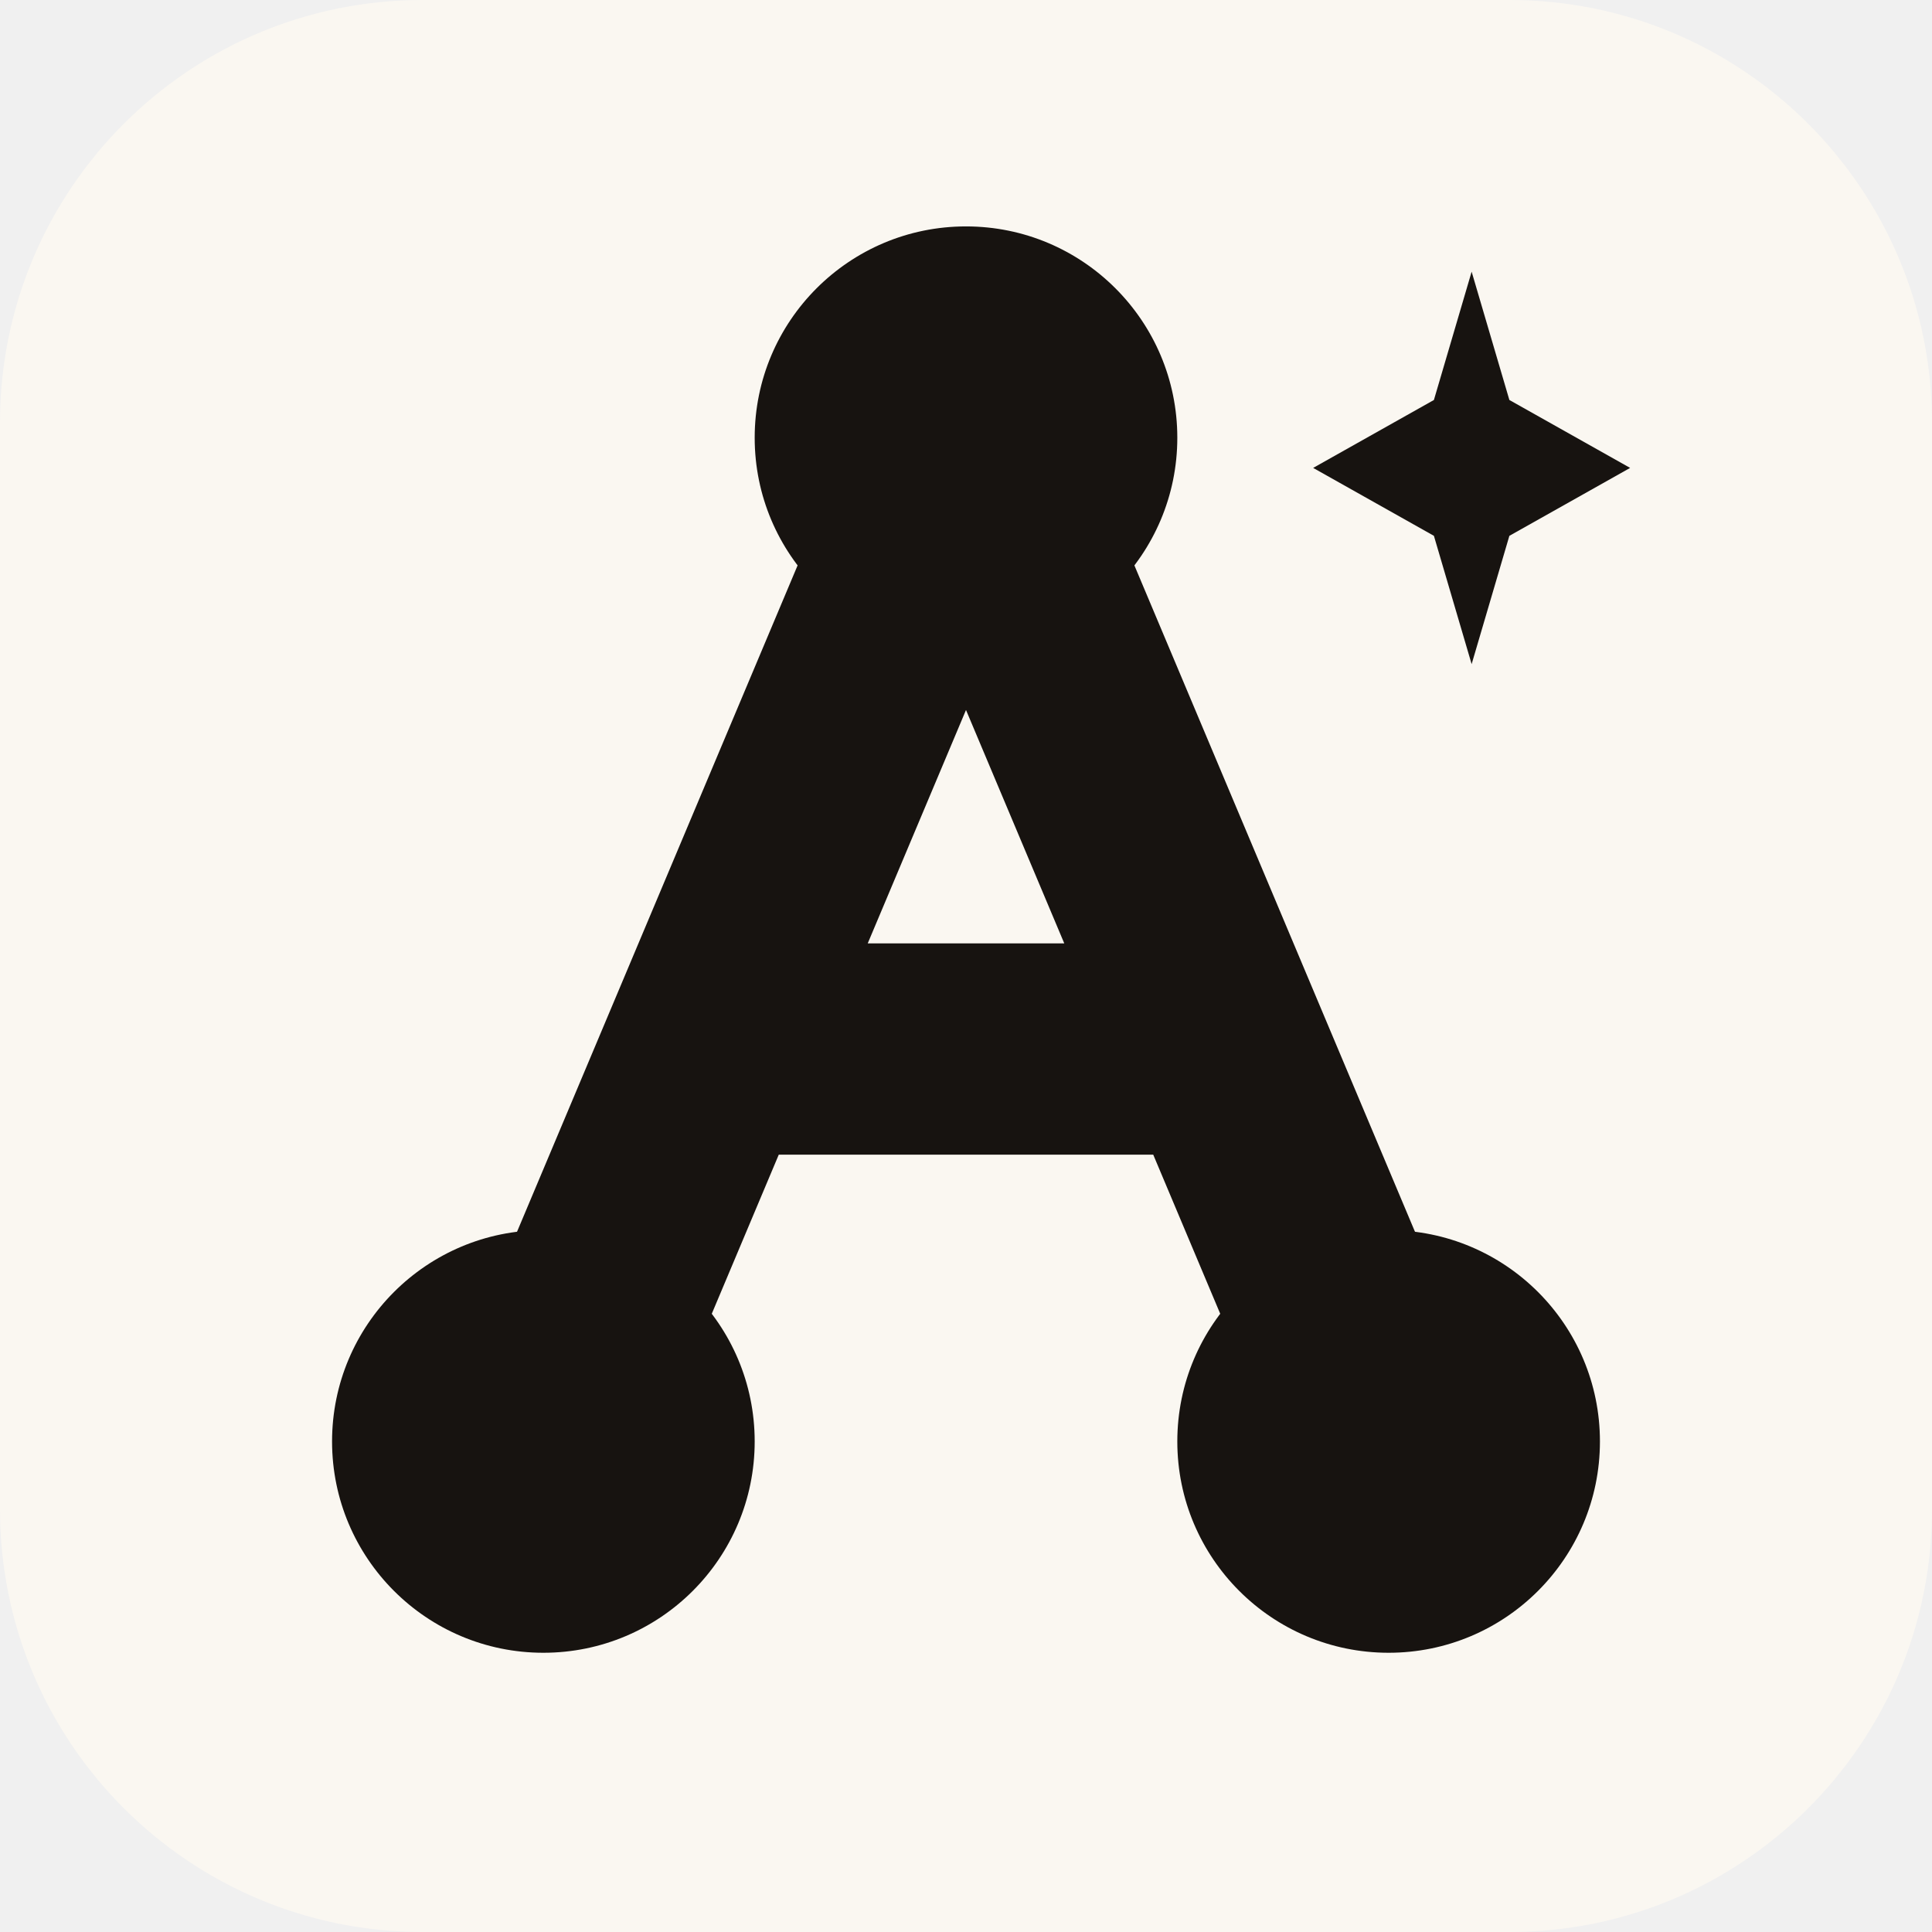
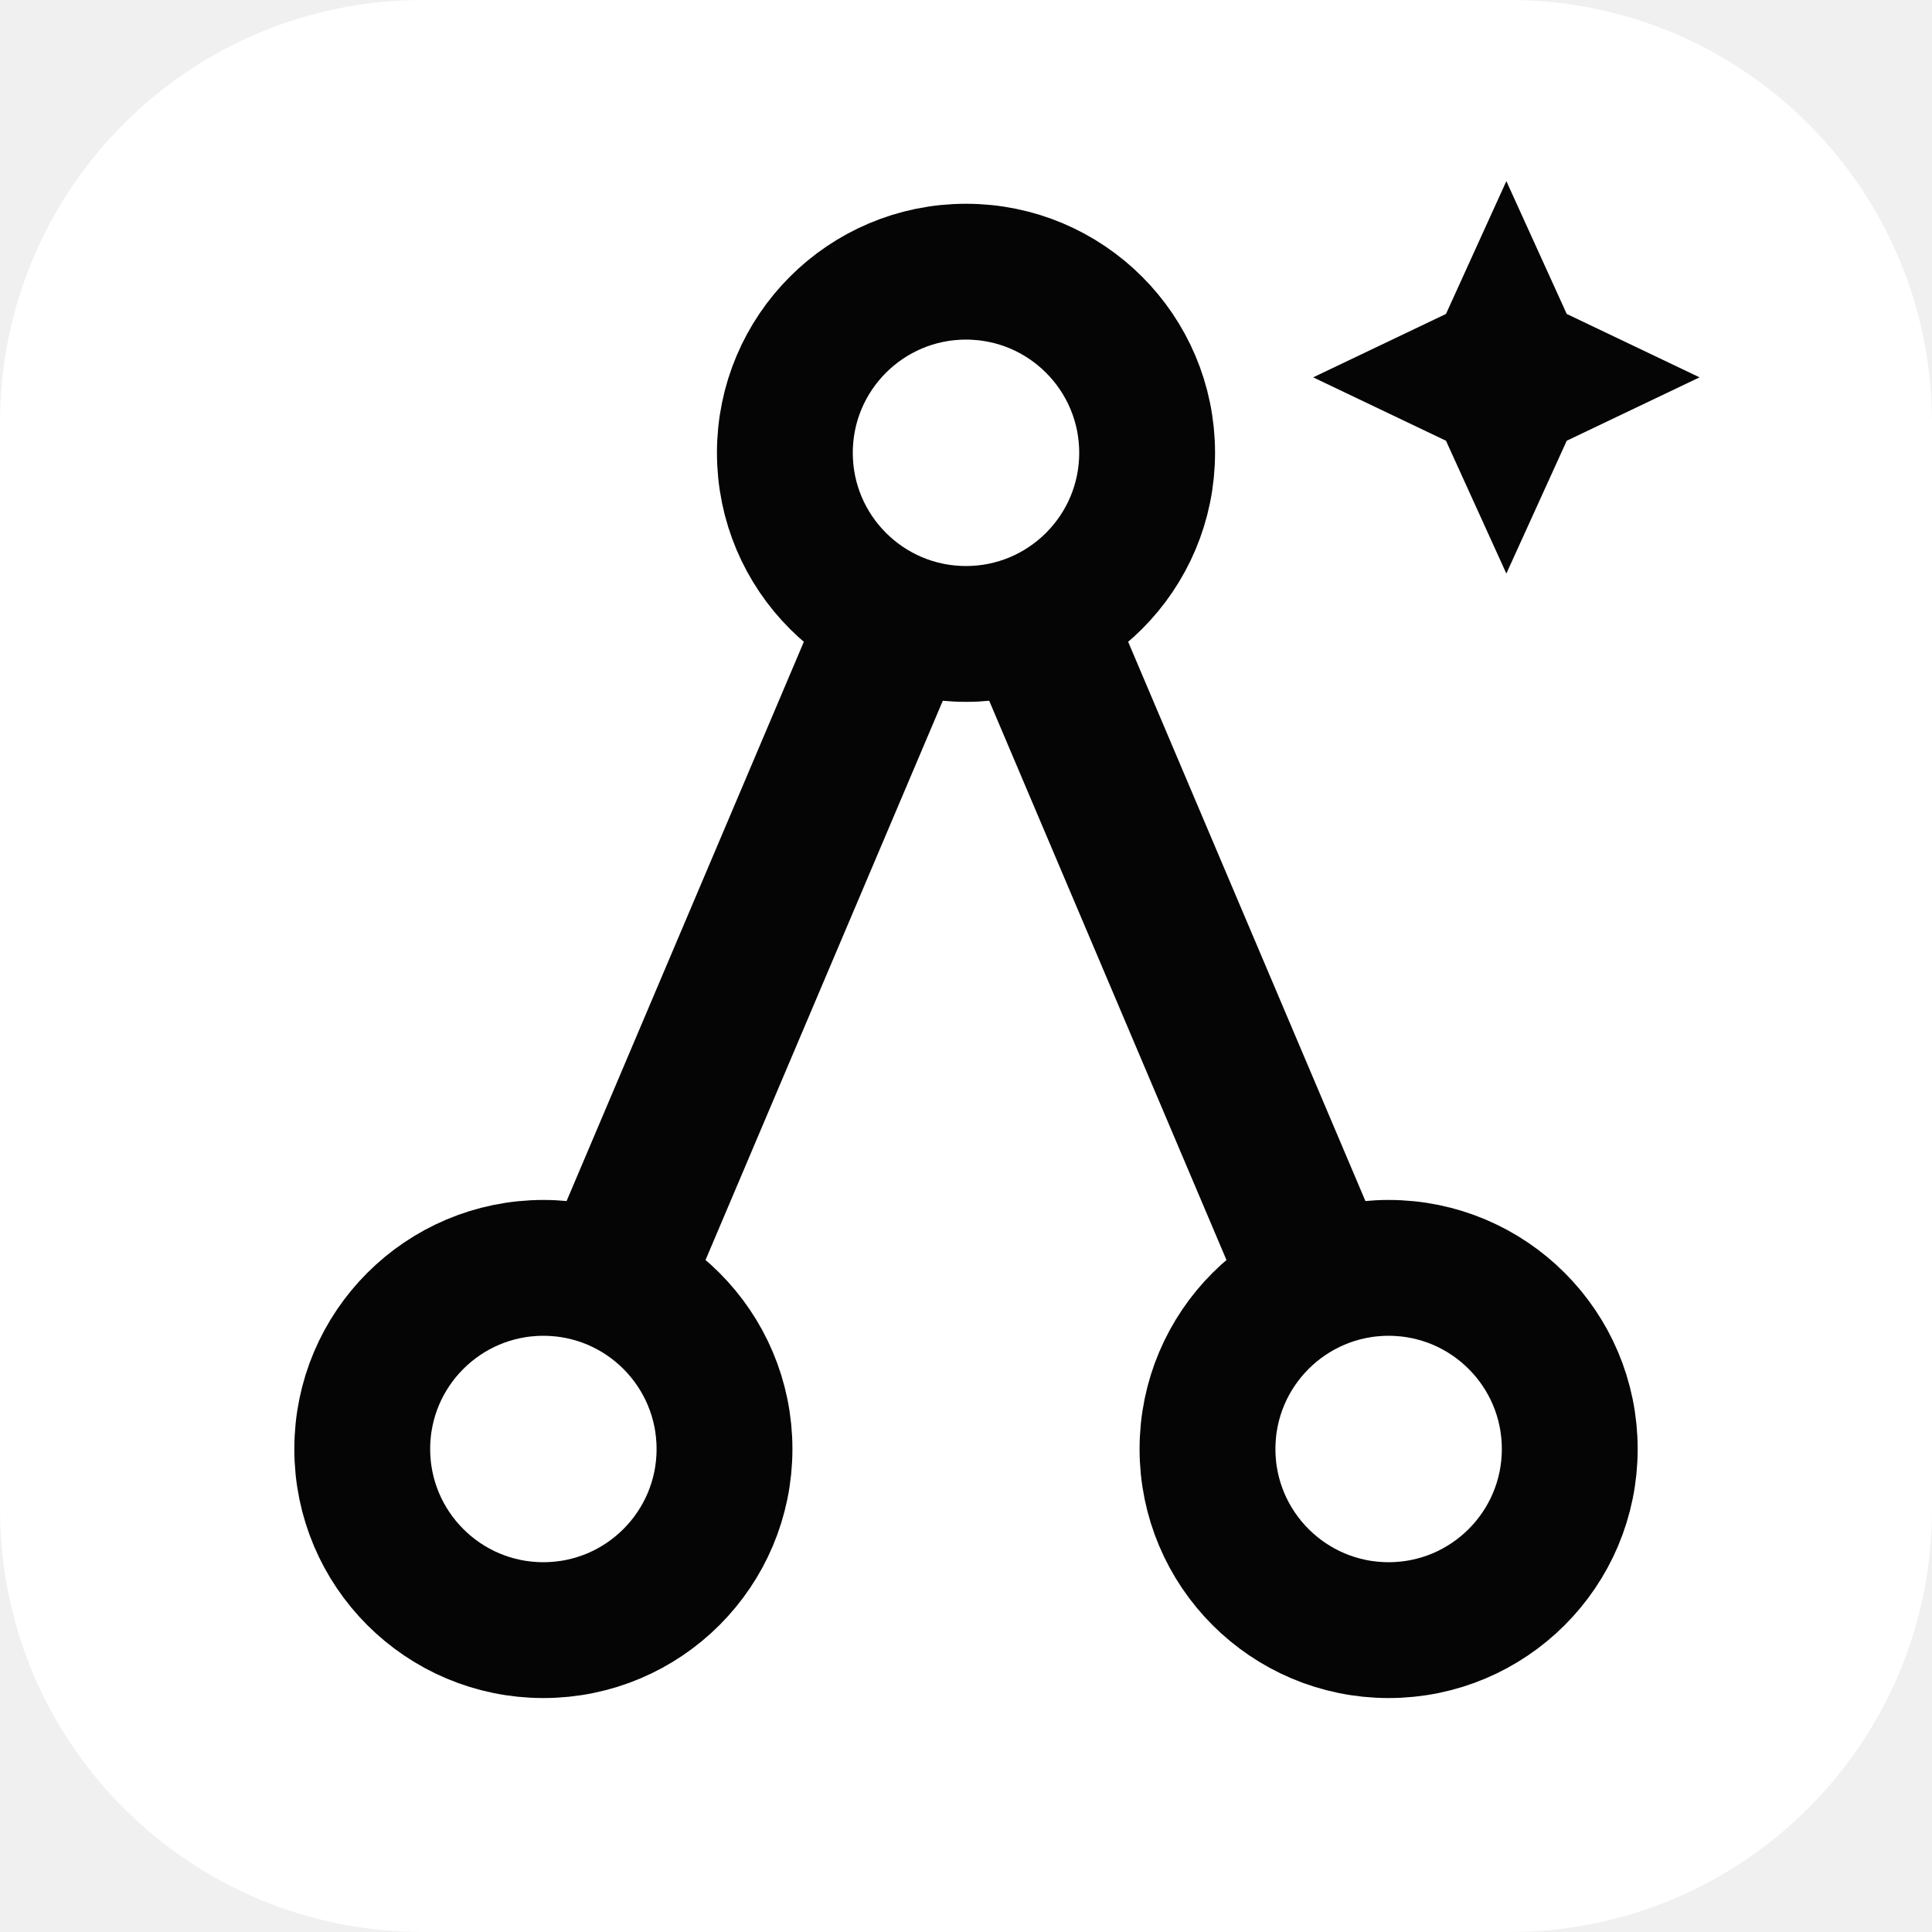
<svg xmlns="http://www.w3.org/2000/svg" viewBox="0 0 512 512" role="img" aria-label="AgentCanvas app icon">
-   <rect width="512" height="512" rx="112" fill="#faf7f1" />
-   <path d="M144 382 256 116 368 382M192 278H320" fill="none" stroke="#171310" stroke-width="56" stroke-linecap="round" stroke-linejoin="round" />
-   <circle cx="256" cy="116" r="56" fill="#171310" />
-   <circle cx="144" cy="382" r="56" fill="#171310" />
-   <circle cx="368" cy="382" r="56" fill="#171310" />
-   <path d="m348 124 32-18 10-34 10 34 32 18-32 18-10 34-10-34-32-18Z" fill="#171310" />
+   <rect width="512" height="512" rx="112" fill="#fff" />
+   <path d="M144 384 256 120 368 384" fill="none" stroke="#050505" stroke-width="40" stroke-linecap="round" stroke-linejoin="round" />
+   <circle cx="256" cy="120" r="48" fill="#fff" stroke="#050505" stroke-width="36" />
+   <circle cx="144" cy="384" r="48" fill="#fff" stroke="#050505" stroke-width="36" />
+   <circle cx="368" cy="384" r="48" fill="#fff" stroke="#050505" stroke-width="36" />
+   <path d="m348 100 35.2-16.8L399.2 48l16 35.2L450.4 100l-35.2 16.8-16 35.2-16-35.2L348 100Z" fill="#050505" />
</svg>
